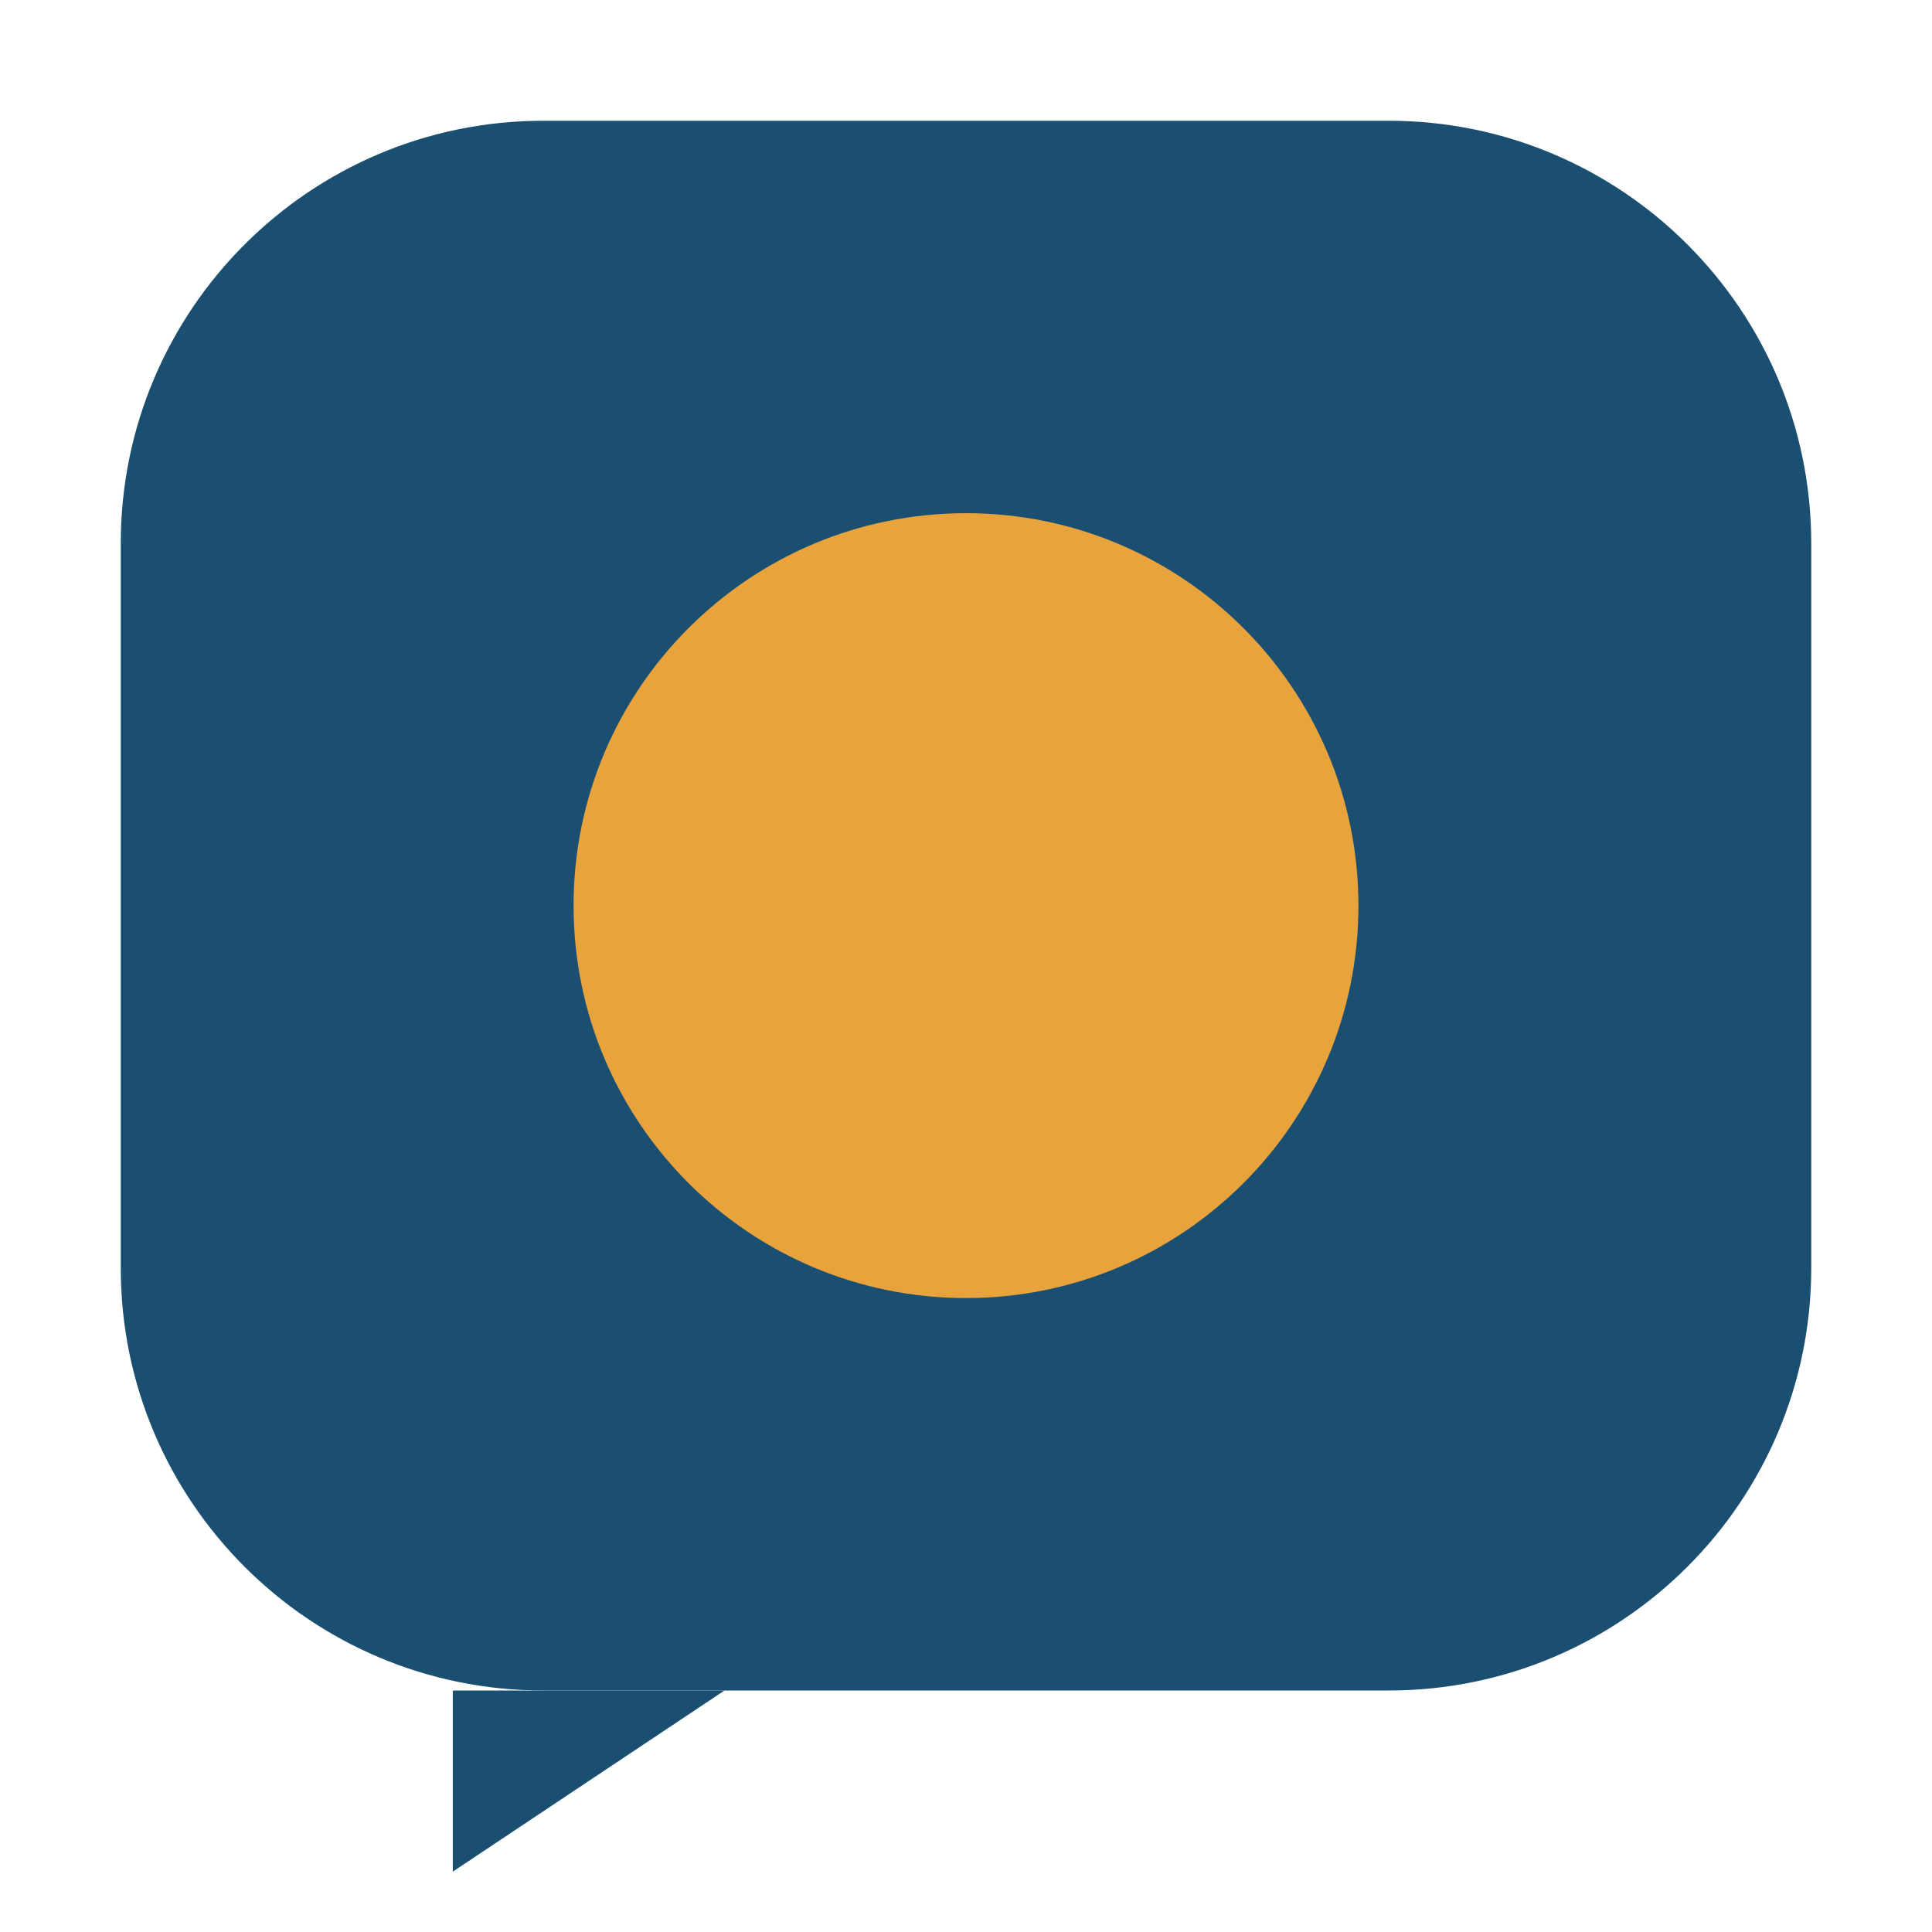
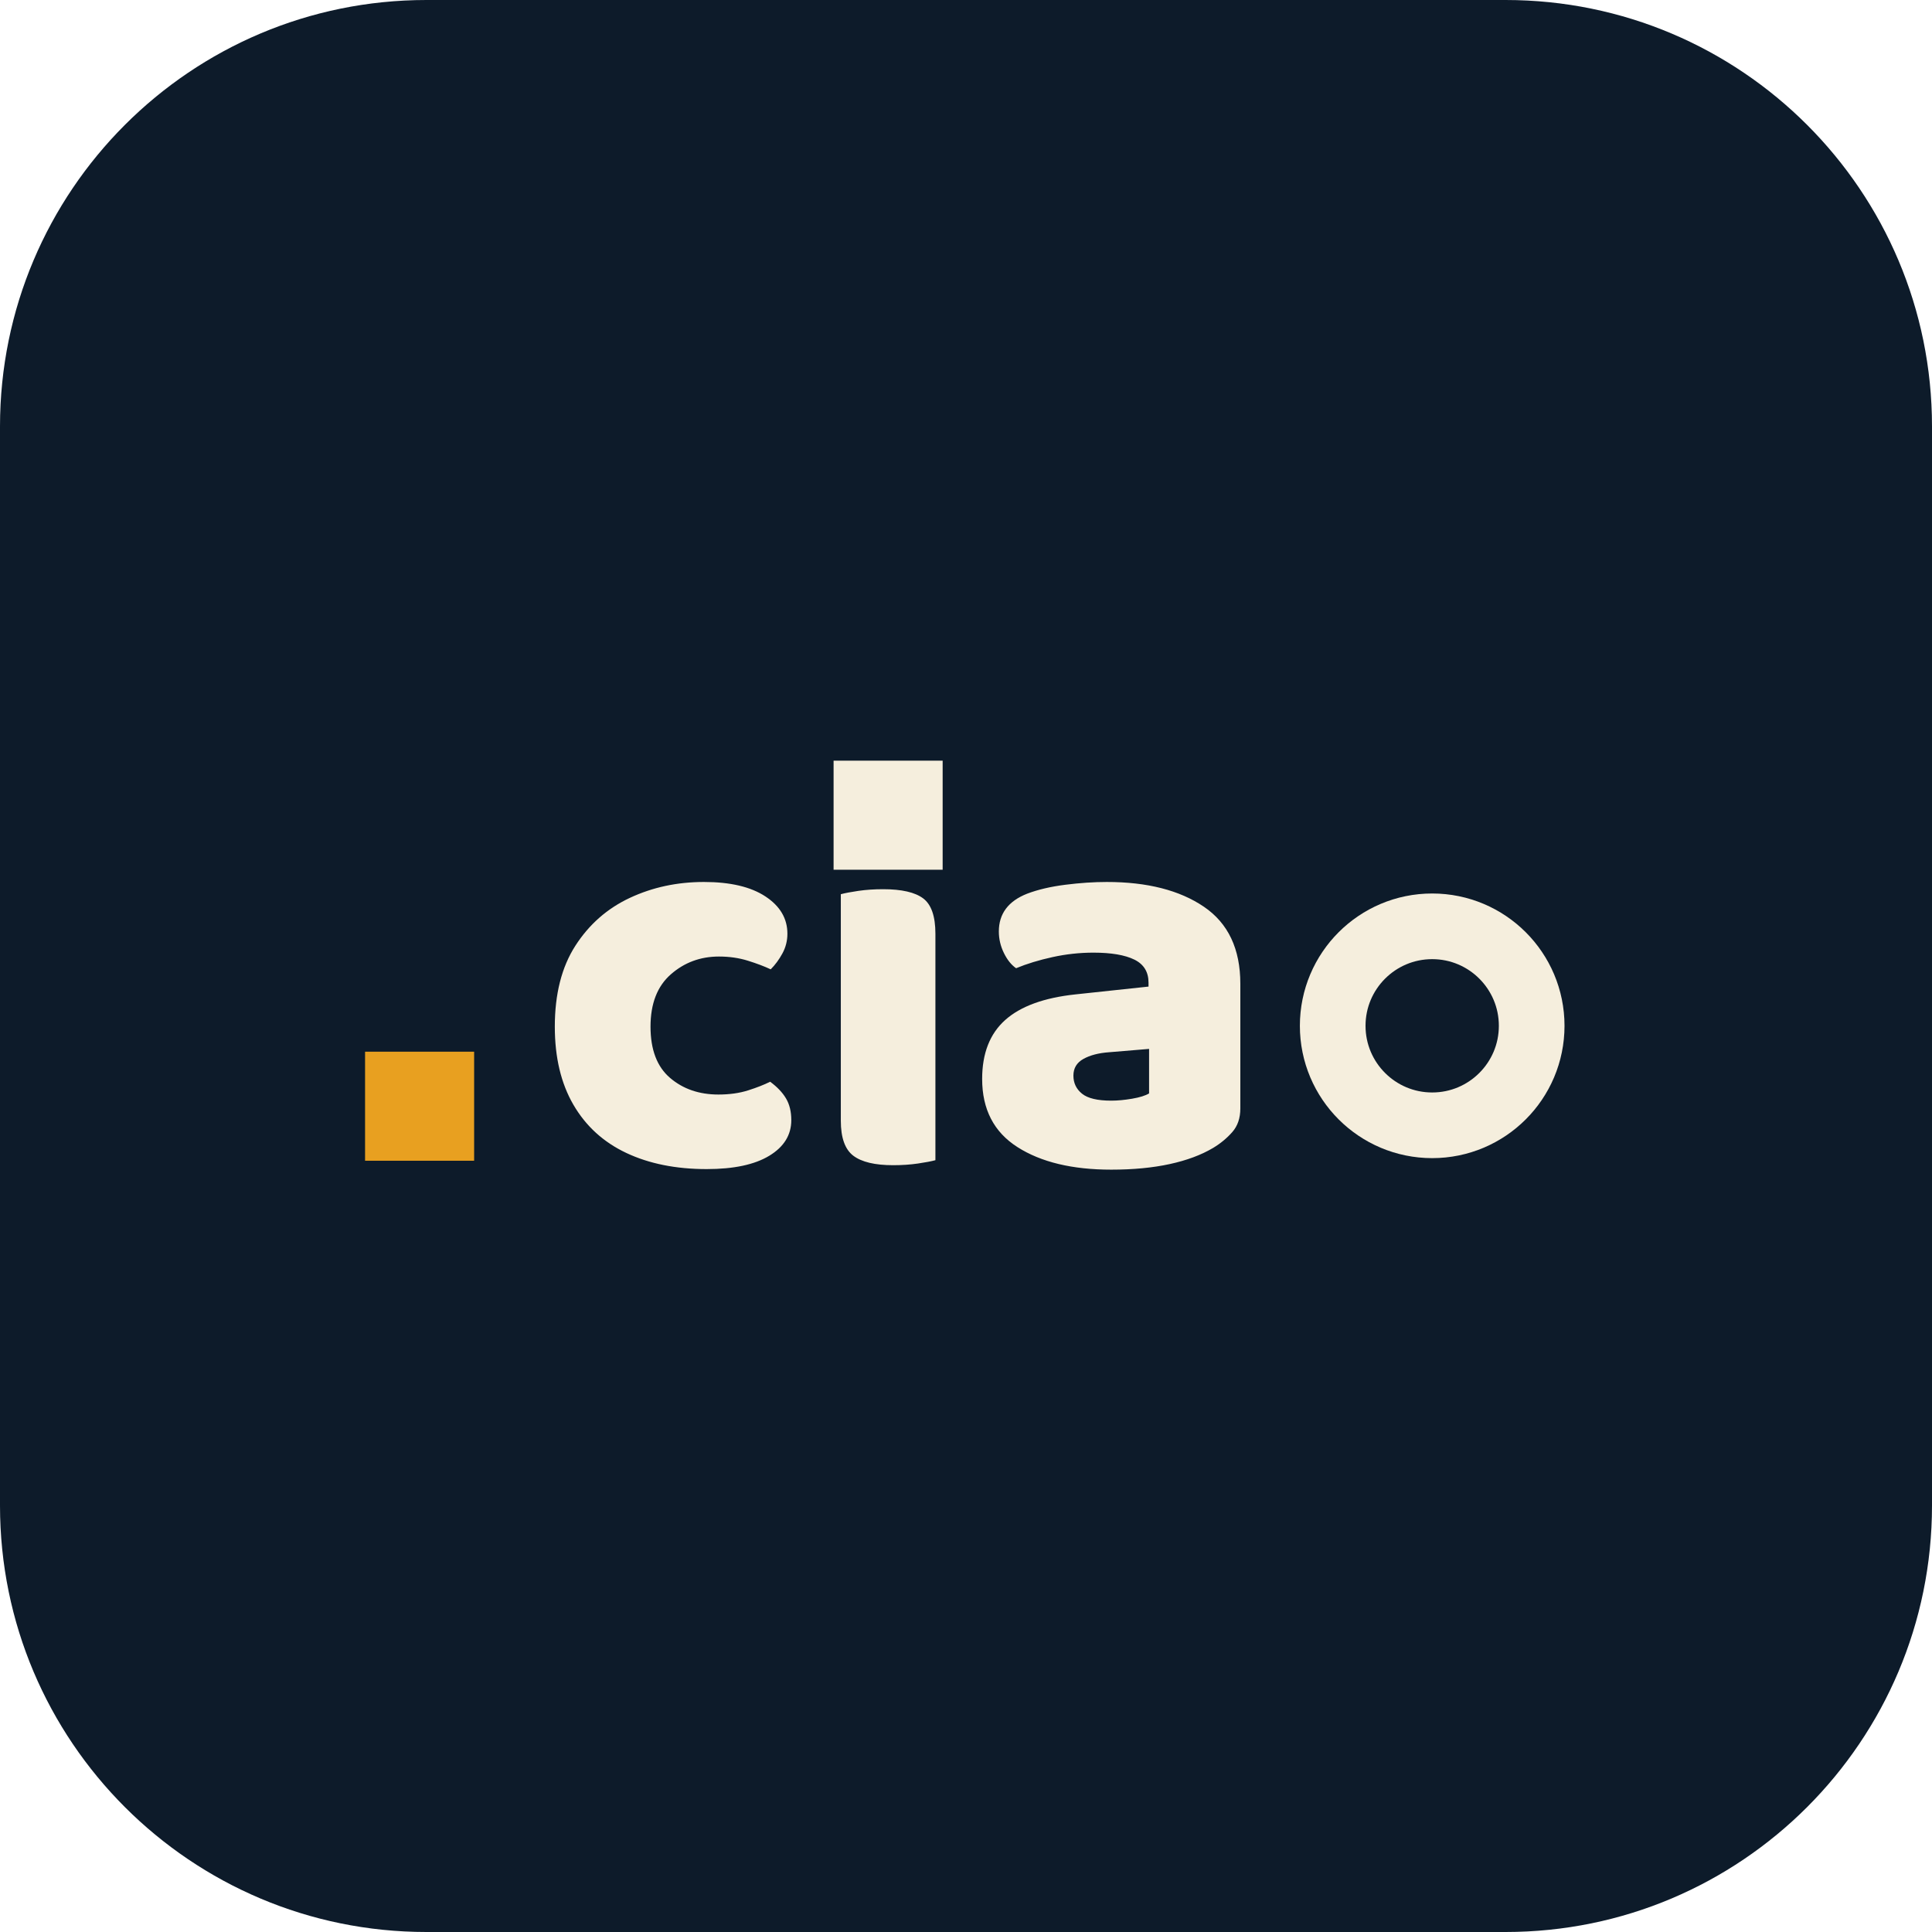
<svg xmlns="http://www.w3.org/2000/svg" viewBox="0 0 512 512" width="512" height="512">
-   <rect x="32" y="32" width="448" height="416" rx="112" fill="#1B4F72" />
-   <path d="M120 448 L120 496 L192 448 Z" fill="#1B4F72" />
-   <circle cx="256" cy="240" r="104" fill="#E8A33D" />
+   <rect width="512" height="512" rx="113" fill="#0d1b2a" />
+   <g transform="translate(142.46 307.61) scale(1.4746)">
+     <g fill="#f5eedd">
+       <path d="M32.6 -36.7L32.6 -36.7L32.6 -36.7Q27.6 -36.7 23.95 -33.5Q20.3 -30.3 20.3 -24.1L20.3 -24.1Q20.3 -17.9 23.8 -14.9Q27.3 -11.9 32.5 -11.9L32.5 -11.9Q35.5 -11.9 37.85 -12.65Q40.2 -13.4 41.8 -14.2L41.8 -14.2Q43.7 -12.8 44.65 -11.2Q45.6 -9.6 45.6 -7.3L45.6 -7.3Q45.6 -3.3 41.65 -0.9Q37.7 1.5 30.4 1.5L30.4 1.5Q22.1 1.5 15.95 -1.4Q9.8 -4.3 6.45 -10.05Q3.1 -15.8 3.1 -24.1L3.1 -24.1Q3.1 -32.9 6.8 -38.65Q10.5 -44.4 16.6 -47.25Q22.7 -50.1 29.9 -50.1L29.9 -50.1Q37 -50.1 40.95 -47.5Q44.9 -44.9 44.9 -40.8L44.9 -40.8Q44.9 -38.9 44 -37.25Q43.1 -35.6 41.9 -34.4L41.9 -34.4Q40.2 -35.2 37.8 -35.95Q35.4 -36.7 32.6 -36.7M53.7 -62.1L53.7 -62.1L53.7 -62.1Q53.7 -65.9 56.3 -68.5Q58.9 -71.1 63 -71.1L63 -71.1Q67.1 -71.1 69.7 -68.5Q72.3 -65.9 72.3 -62.1L72.3 -62.1Q72.3 -58.4 69.7 -55.75Q67.1 -53.1 63 -53.1L63 -53.1Q58.9 -53.1 56.3 -55.75Q53.7 -58.4 53.7 -62.1M54.5 -7.2L54.5 -26.4L71.5 -26.4L71.5 -0.1Q70.4 0.2 68.35 0.5Q66.3 0.8 63.9 0.8L63.9 0.8Q59 0.8 56.75 -0.9Q54.5 -2.6 54.5 -7.2L54.5 -7.2M71.5 -40.8L71.5 -17.5L54.5 -17.5L54.5 -47.9Q55.6 -48.2 57.65 -48.5Q59.7 -48.8 62.1 -48.8L62.1 -48.8Q67.1 -48.8 69.3 -47.15Q71.5 -45.5 71.5 -40.8L71.5 -40.8M103.1 -10.8L103.1 -10.8L103.1 -10.8Q104.8 -10.8 106.85 -11.15Q108.9 -11.5 109.9 -12.1L109.9 -12.1L109.9 -20.1L102.7 -19.5Q99.9 -19.3 98.1 -18.3Q96.3 -17.3 96.3 -15.3L96.3 -15.3Q96.3 -13.3 97.85 -12.05Q99.4 -10.8 103.1 -10.8M102.3 -50.1L102.3 -50.1L102.3 -50.1Q113.2 -50.1 119.75 -45.65Q126.3 -41.2 126.3 -31.8L126.3 -31.8L126.3 -9.4Q126.3 -6.8 124.85 -5.15Q123.4 -3.5 121.4 -2.3L121.4 -2.3Q118.2 -0.4 113.6 0.6Q109 1.6 103.1 1.6L103.1 1.6Q92.6 1.6 86.25 -2.45Q79.9 -6.5 79.9 -14.7L79.9 -14.7Q79.9 -21.6 84.05 -25.3Q88.2 -29 96.7 -29.9L96.7 -29.9L109.8 -31.3L109.8 -32Q109.8 -34.9 107.25 -36.15Q104.7 -37.4 99.9 -37.4L99.9 -37.4Q96.2 -37.4 92.55 -36.6Q88.9 -35.8 86 -34.6L86 -34.6Q84.7 -35.5 83.8 -37.35Q82.9 -39.2 82.9 -41.2L82.9 -41.2Q82.9 -46 88 -48L88 -48Q90.9 -49.1 94.85 -49.6Q98.8 -50.1 102.3 -50.1" />
+       <circle cx="160.78" cy="-24.25" r="17.88" fill="none" stroke="#f5eedd" stroke-width="11.8" />
+       <rect x="53.2" y="-71.9" width="19.6" height="19.6" />
+     </g>
+     <rect x="-31" y="-19.6" width="19.6" height="19.6" fill="#e8a020" />
+   </g>
</svg>
